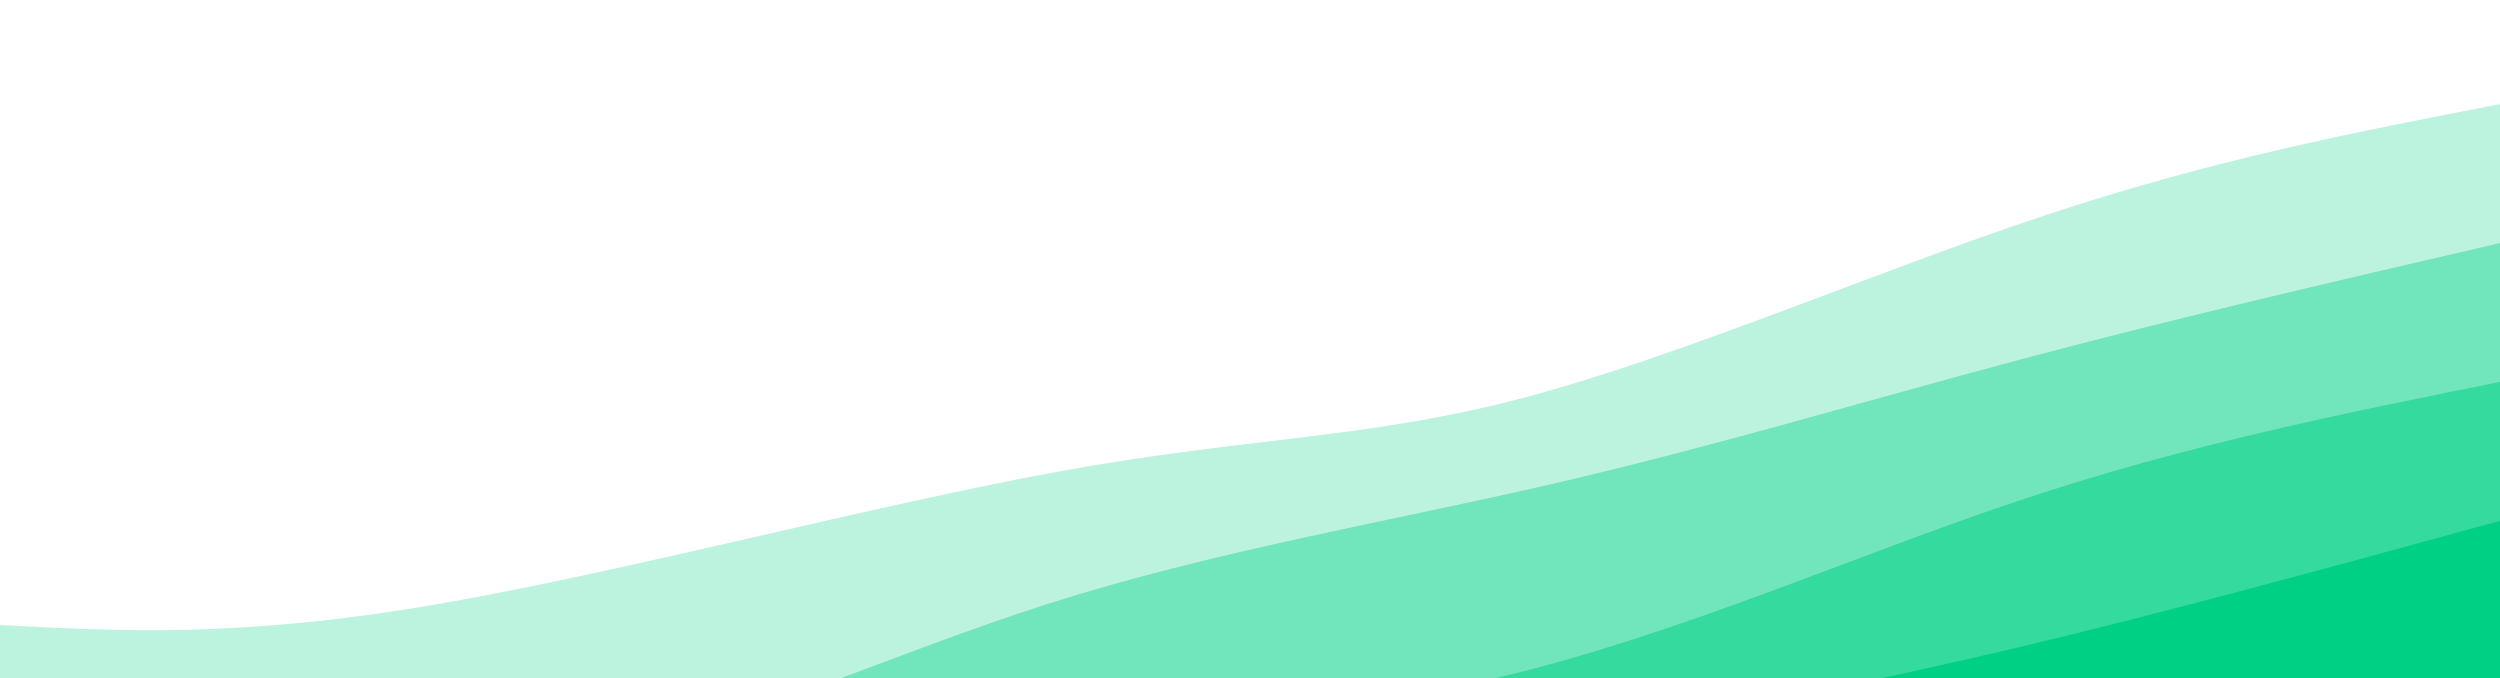
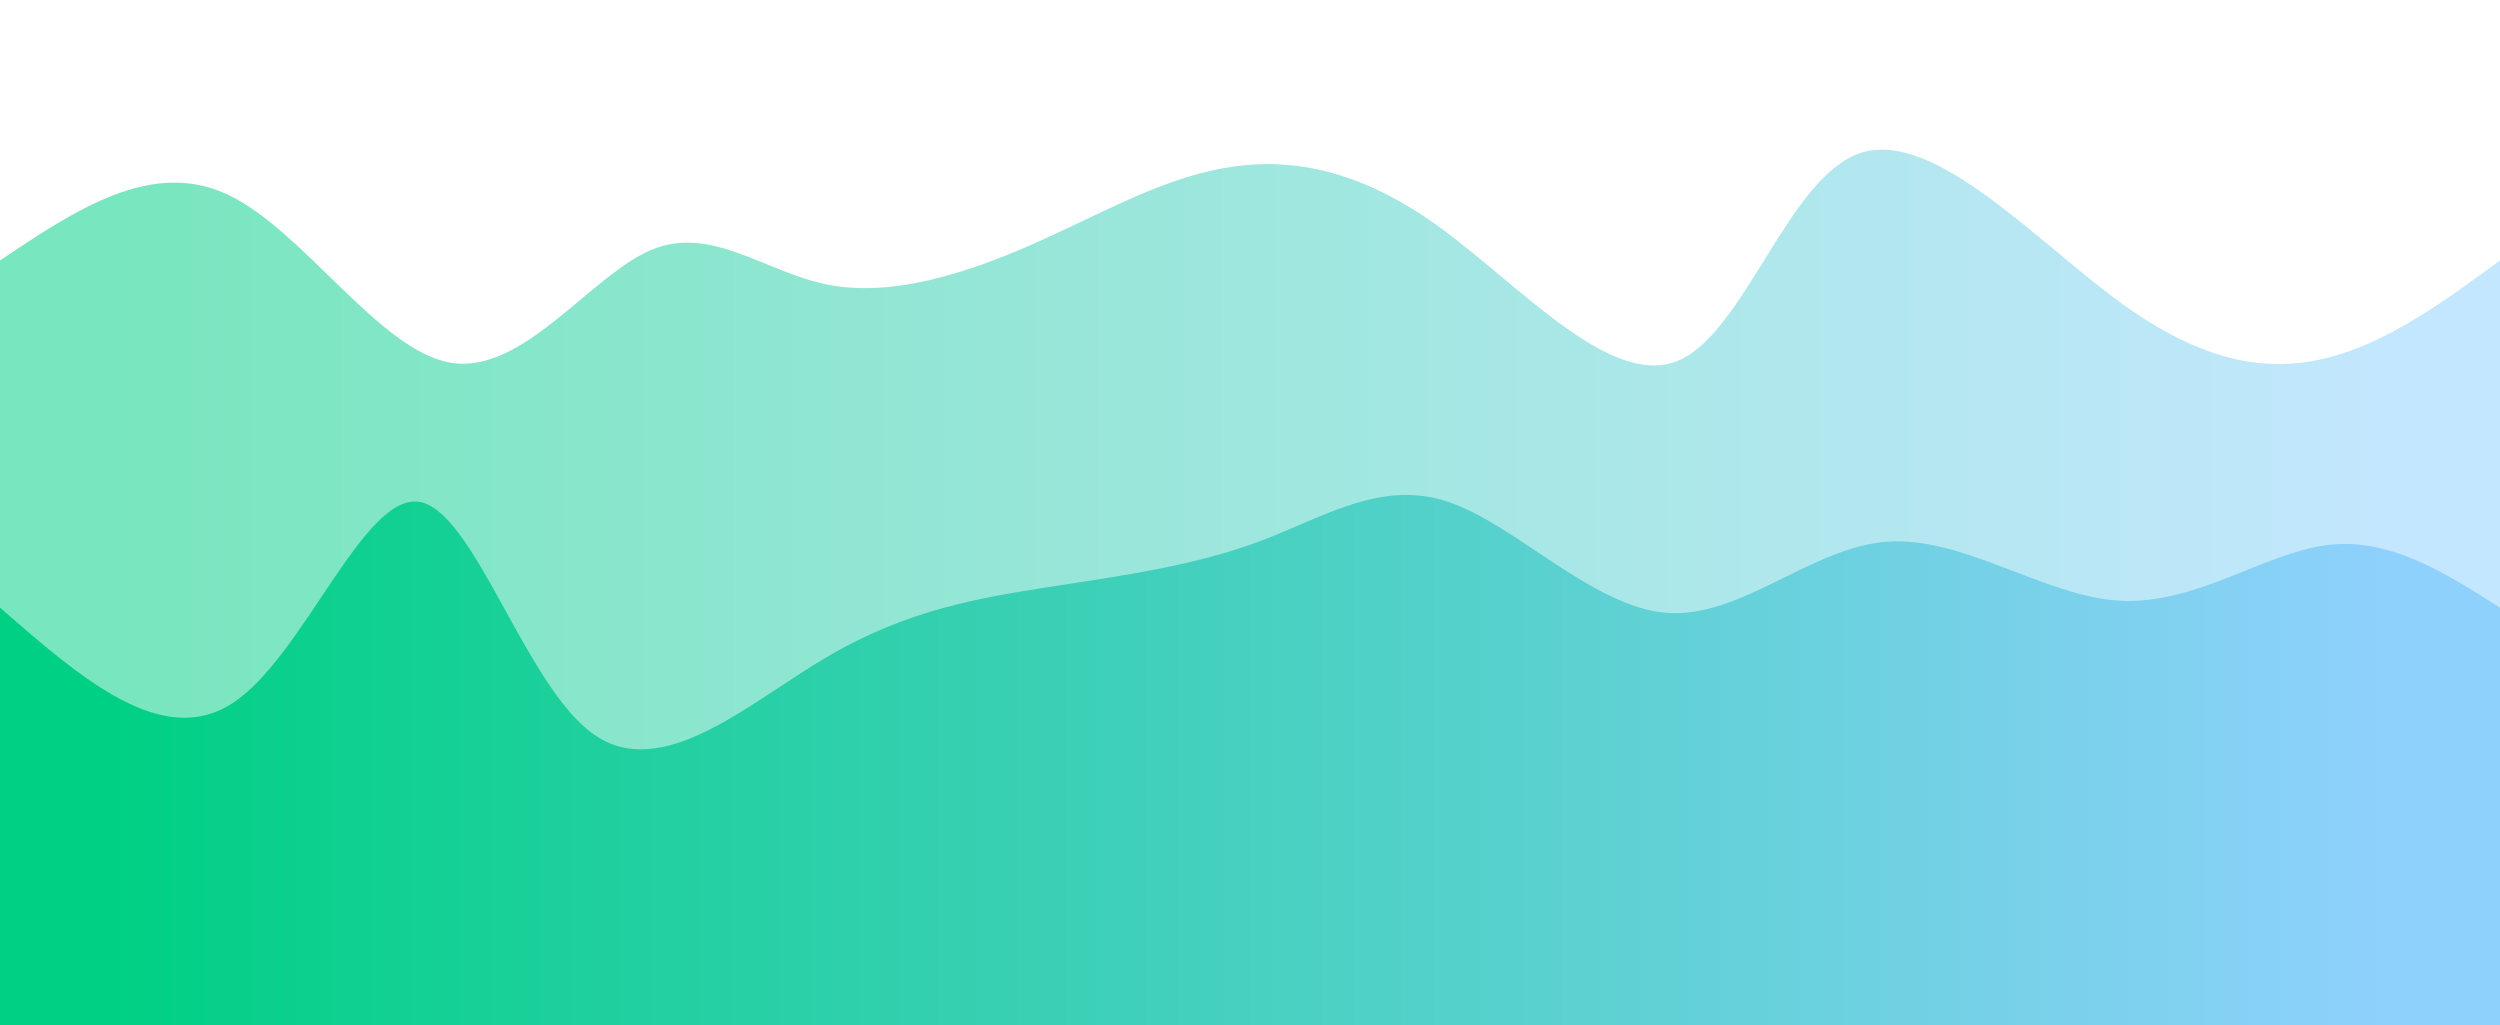
- <svg xmlns="http://www.w3.org/2000/svg" width="100%" height="100%" id="svg" viewBox="0 0 1440 390" class="transition duration-300 ease-in-out delay-150">
-   <path d="M 0,400 L 0,360 C 68.469,363.646 136.938,367.292 246,349 C 355.062,330.708 504.718,290.478 613,271 C 721.282,251.522 788.191,252.794 878,229 C 967.809,205.206 1080.517,156.344 1178,124 C 1275.483,91.656 1357.742,75.828 1440,60 L 1440,400 L 0,400 Z" stroke="none" stroke-width="0" fill="#00d084" fill-opacity="0.265" class="transition-all duration-300 ease-in-out delay-150 path-0" />
-   <path d="M 0,400 L 0,440 C 109.196,448.794 218.392,457.589 318,440 C 417.608,422.411 507.627,378.44 603,348 C 698.373,317.56 799.1,300.651 893,279 C 986.9,257.349 1073.971,230.957 1164,207 C 1254.029,183.043 1347.014,161.522 1440,140 L 1440,400 L 0,400 Z" stroke="none" stroke-width="0" fill="#00d084" fill-opacity="0.4" class="transition-all duration-300 ease-in-out delay-150 path-1" />
-   <path d="M 0,400 L 0,520 C 77.502,542.785 155.005,565.569 247,549 C 338.995,532.431 445.483,476.507 551,447 C 656.517,417.493 761.062,414.402 864,390 C 966.938,365.598 1068.268,319.885 1164,288 C 1259.732,256.115 1349.866,238.057 1440,220 L 1440,400 L 0,400 Z" stroke="none" stroke-width="0" fill="#00d084" fill-opacity="0.53" class="transition-all duration-300 ease-in-out delay-150 path-2" />
-   <path d="M 0,400 L 0,600 C 82.833,594.278 165.665,588.555 268,571 C 370.335,553.445 492.172,524.057 606,497 C 719.828,469.943 825.646,445.215 915,426 C 1004.354,406.785 1077.244,393.081 1162,373 C 1246.756,352.919 1343.378,326.459 1440,300 L 1440,400 L 0,400 Z" stroke="none" stroke-width="0" fill="#00d084" fill-opacity="1" class="transition-all duration-300 ease-in-out delay-150 path-3" />
+ <svg xmlns="http://www.w3.org/2000/svg" width="100%" height="100%" id="svg" viewBox="0 0 1440 590" class="transition duration-300 ease-in-out delay-150">
+   <defs>
+     <linearGradient id="gradient" x1="0%" y1="50%" x2="100%" y2="50%">
+       <stop offset="5%" stop-color="#00d084" />
+       <stop offset="95%" stop-color="#8ed1fc" />
+     </linearGradient>
+   </defs>
+   <path d="M 0,600 L 0,150 C 43.623,120.795 87.247,91.59 131,112 C 174.753,132.41 218.636,202.435 260,209 C 301.364,215.565 340.21,158.671 375,144 C 409.79,129.329 440.523,156.88 477,164 C 513.477,171.12 555.697,157.809 594,141 C 632.303,124.191 666.688,103.883 704,97 C 741.312,90.117 781.549,96.657 828,130 C 874.451,163.343 927.115,223.487 966,208 C 1004.885,192.513 1029.99,101.395 1072,88 C 1114.01,74.605 1172.926,138.932 1221,174 C 1269.074,209.068 1306.307,214.877 1341,206 C 1375.693,197.123 1407.847,173.562 1440,150 L 1440,600 L 0,600 Z" stroke="none" stroke-width="0" fill="url(#gradient)" fill-opacity="0.53" class="transition-all duration-300 ease-in-out delay-150 path-0" />
+   <defs>
+     <linearGradient id="gradient" x1="0%" y1="50%" x2="100%" y2="50%">
+       <stop offset="5%" stop-color="#00d084" />
+       <stop offset="95%" stop-color="#8ed1fc" />
+     </linearGradient>
+   </defs>
+   <path d="M 0,600 L 0,350 C 46.706,390.736 93.413,431.472 134,405 C 174.587,378.528 209.056,284.849 241,289 C 272.944,293.151 302.364,395.132 342,423 C 381.636,450.868 431.488,404.623 477,378 C 522.512,351.377 563.684,344.375 605,338 C 646.316,331.625 687.777,325.878 725,312 C 762.223,298.122 795.209,276.113 834,289 C 872.791,301.887 917.389,349.671 960,353 C 1002.611,356.329 1043.236,315.201 1087,312 C 1130.764,308.799 1177.667,343.523 1221,346 C 1264.333,348.477 1304.095,318.708 1340,314 C 1375.905,309.292 1407.952,329.646 1440,350 L 1440,600 L 0,600 Z" stroke="none" stroke-width="0" fill="url(#gradient)" fill-opacity="1" class="transition-all duration-300 ease-in-out delay-150 path-1" />
</svg>
